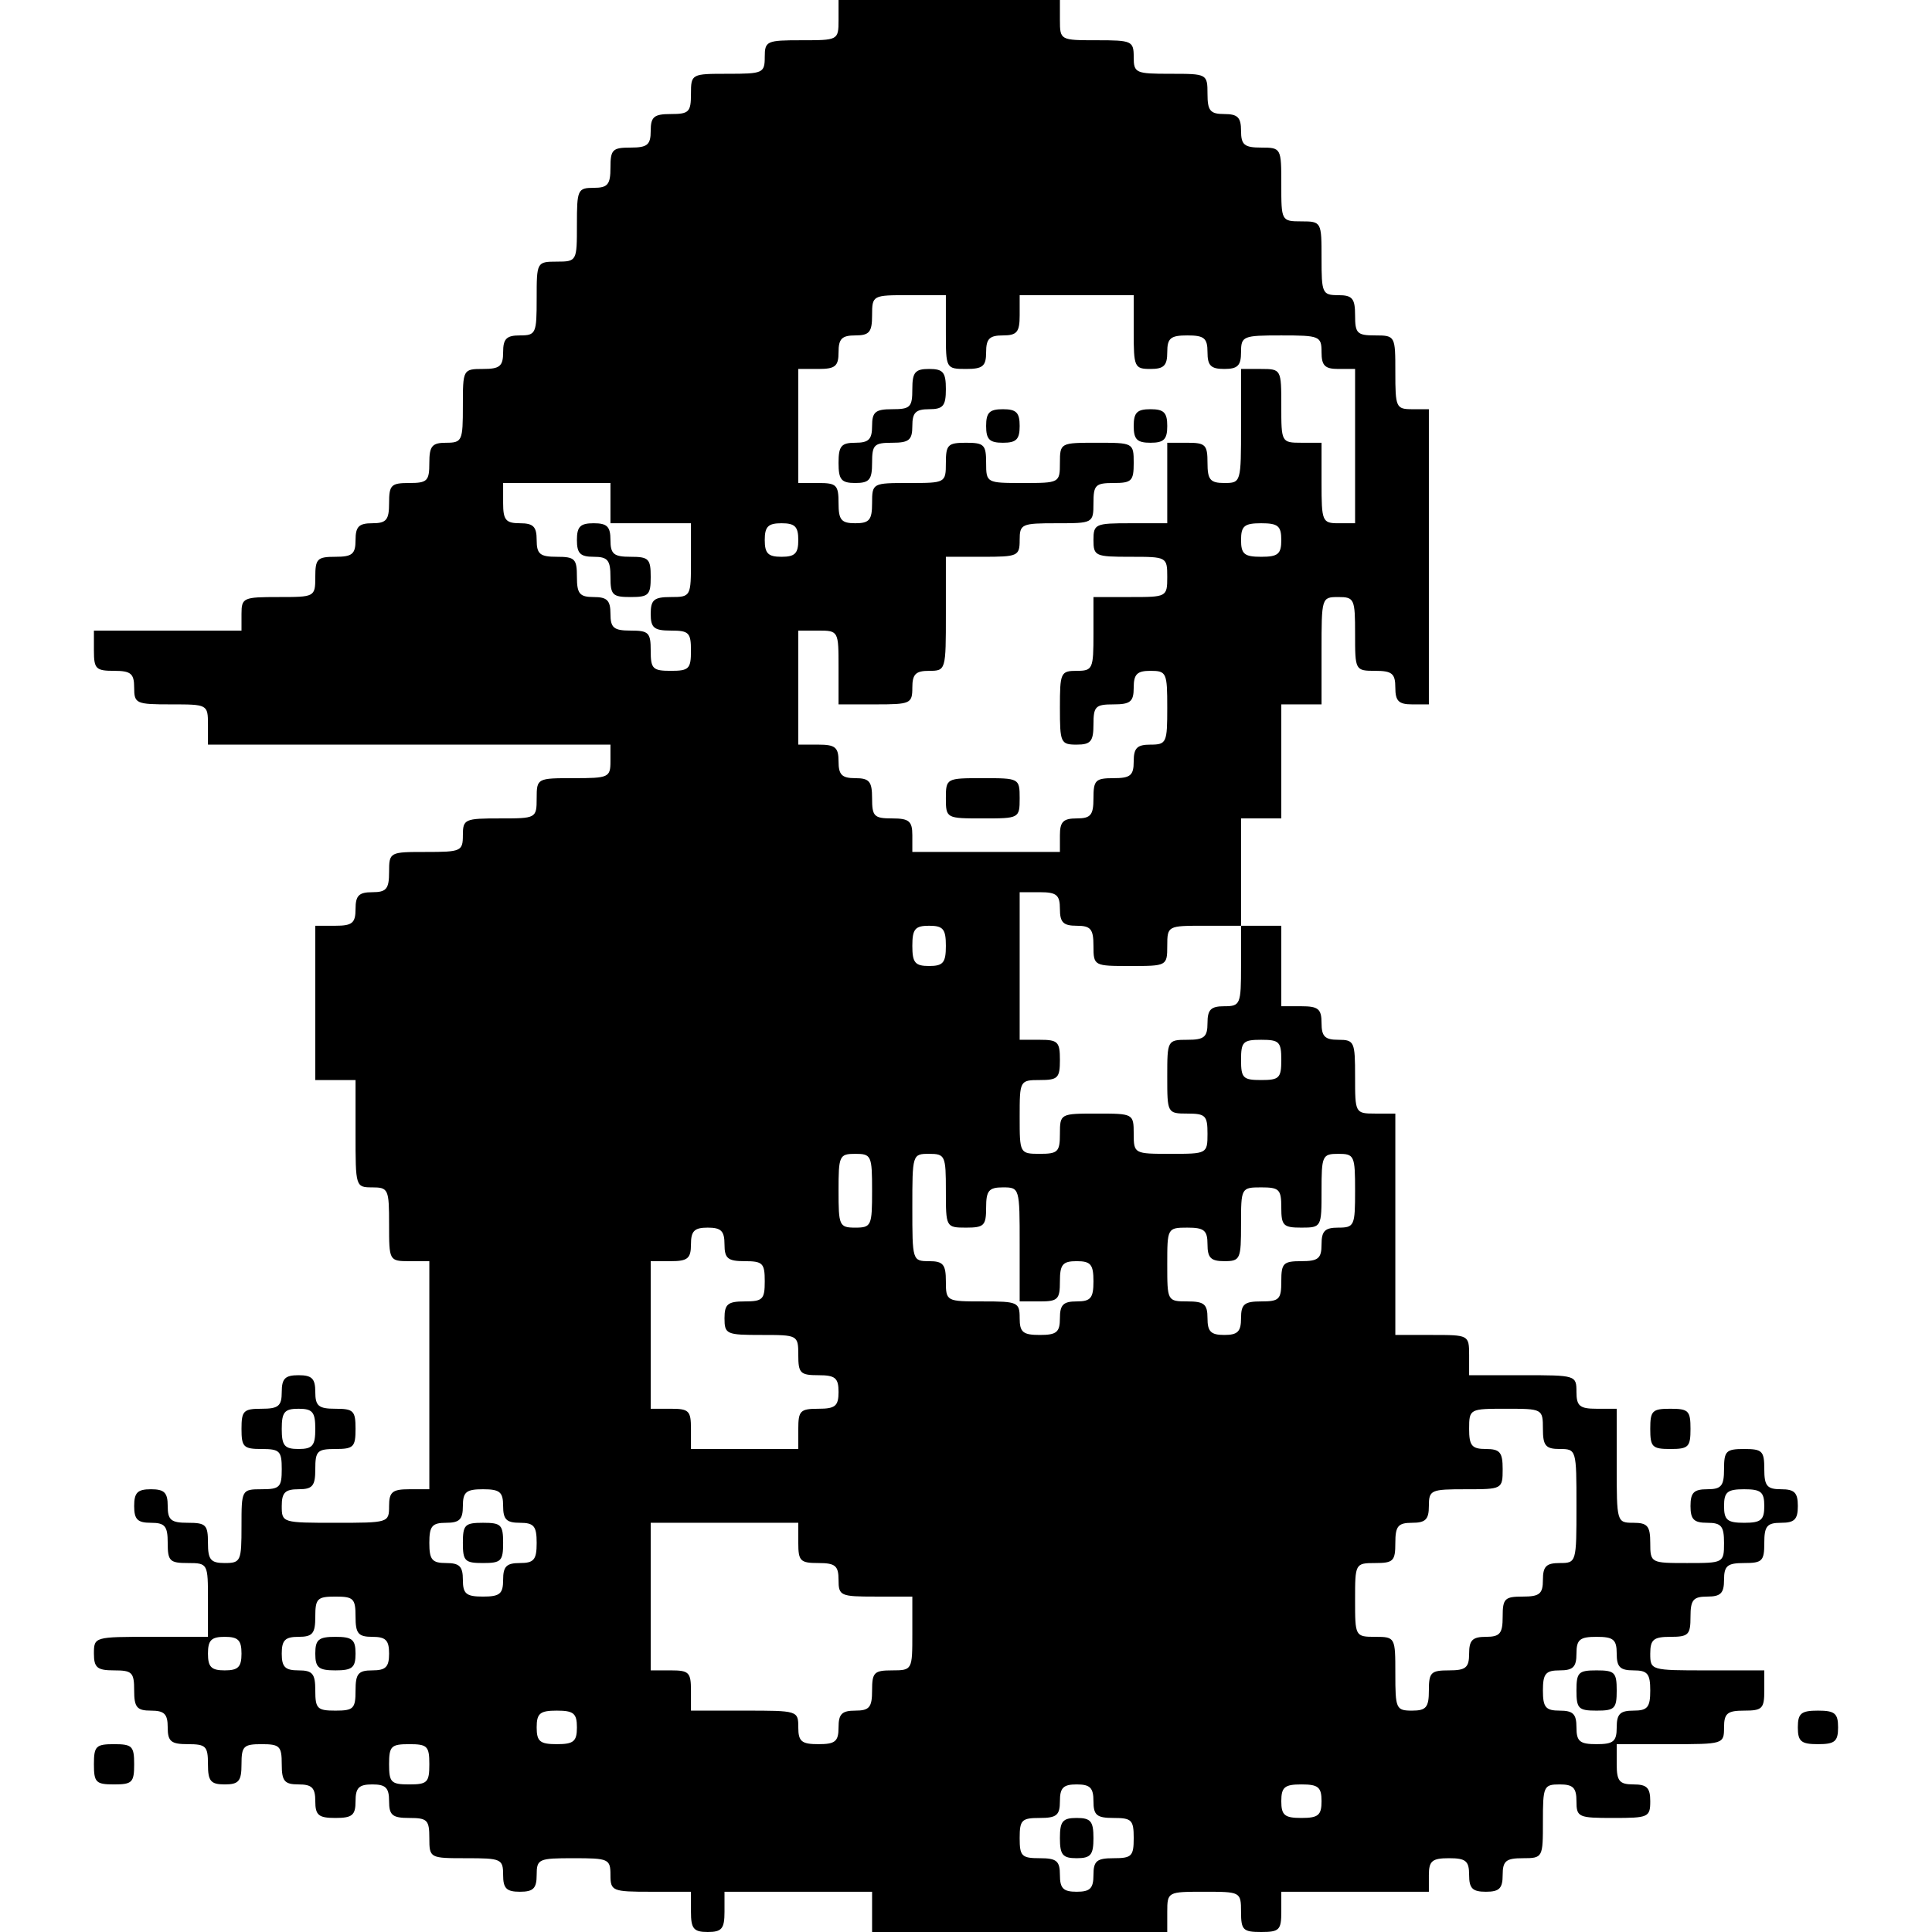
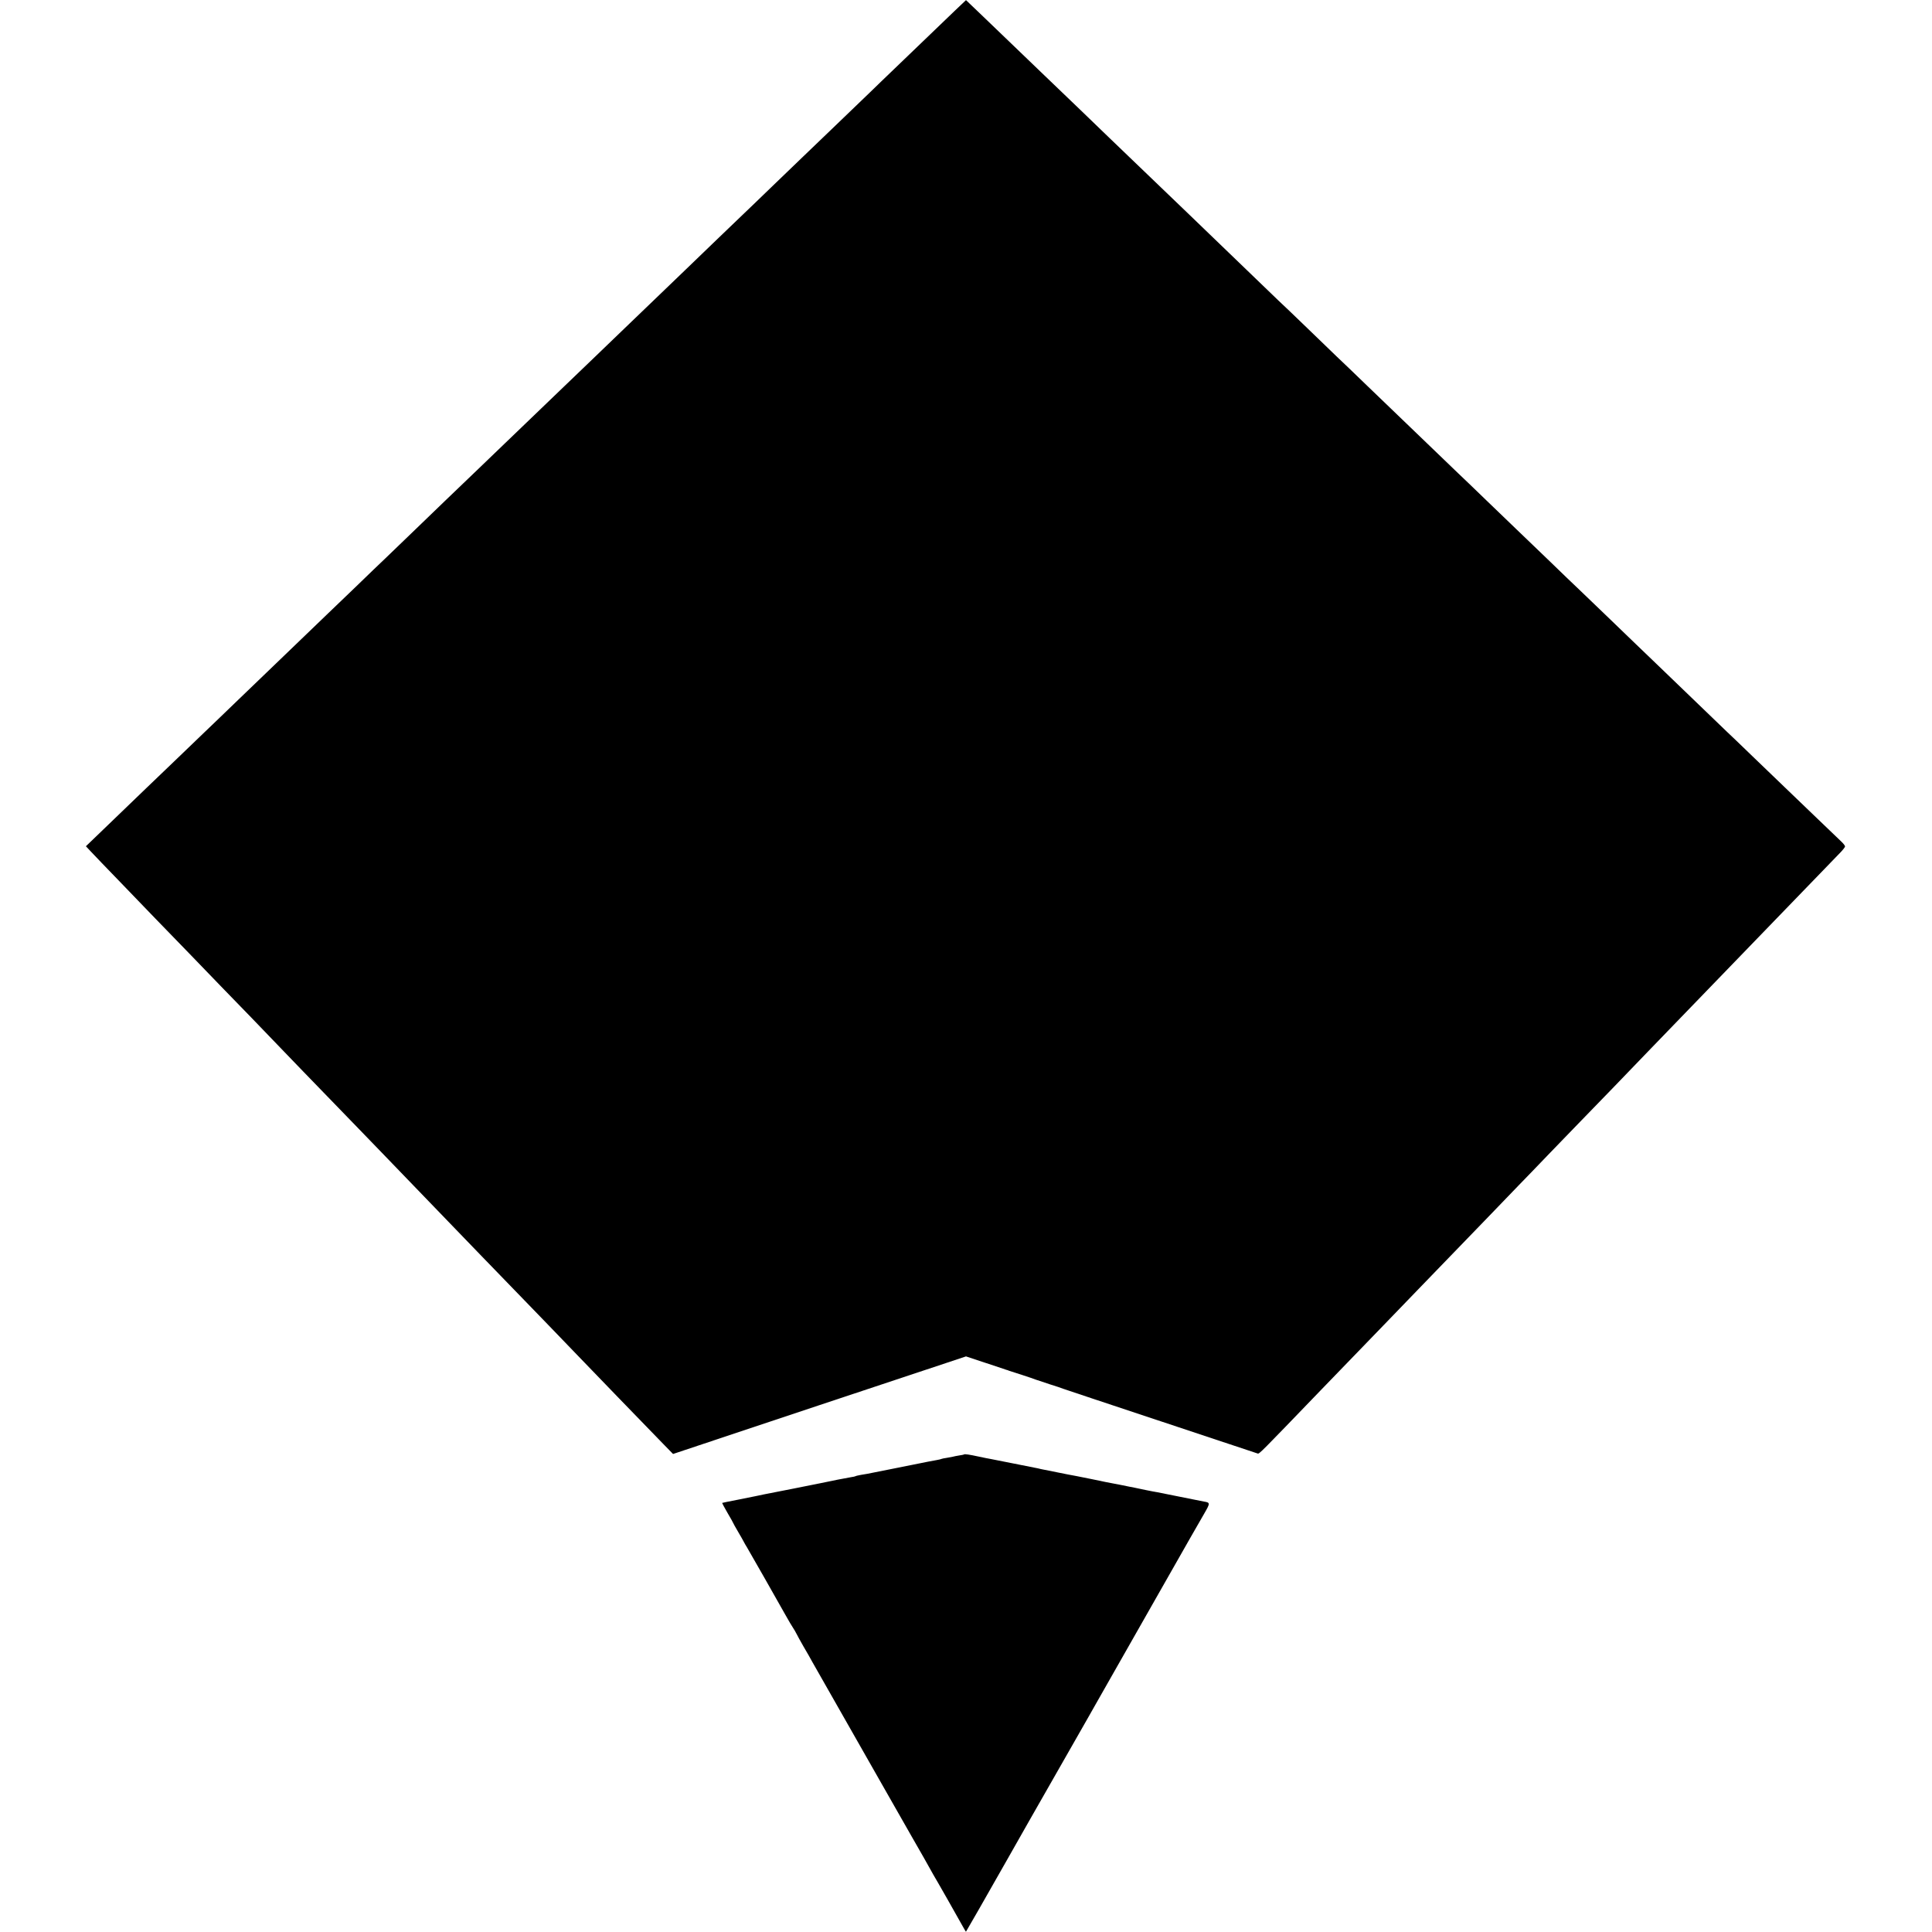
- <svg xmlns="http://www.w3.org/2000/svg" version="1.0" width="288pt" height="288pt" viewBox="0 0 288 288" preserveAspectRatio="xMidYMid meet">
-   <g transform="translate(0,288) scale(0.1,-0.1)" fill="#000000" stroke="none">
-     <path d="M1250 2850 c0 -30 -1 -30 -55 -30 -52 0 -55 -1 -55 -25 0 -24 -3 -25 -55 -25 -54 0 -55 0 -55 -30 0 -27 -3 -30 -30 -30 -25 0 -30 -4 -30 -25 0 -21 -5 -25 -30 -25 -27 0 -30 -3 -30 -30 0 -25 -4 -30 -25 -30 -24 0 -25 -3 -25 -55 0 -54 0 -55 -30 -55 -30 0 -30 -1 -30 -55 0 -52 -1 -55 -25 -55 -20 0 -25 -5 -25 -25 0 -21 -5 -25 -30 -25 -30 0 -30 -1 -30 -55 0 -52 -1 -55 -25 -55 -21 0 -25 -5 -25 -30 0 -27 -3 -30 -30 -30 -27 0 -30 -3 -30 -30 0 -25 -4 -30 -25 -30 -20 0 -25 -5 -25 -25 0 -21 -5 -25 -30 -25 -27 0 -30 -3 -30 -30 0 -30 -1 -30 -55 -30 -52 0 -55 -1 -55 -25 l0 -25 -110 0 -110 0 0 -30 c0 -27 3 -30 30 -30 25 0 30 -4 30 -25 0 -24 3 -25 55 -25 54 0 55 0 55 -30 l0 -30 300 0 300 0 0 -25 c0 -24 -3 -25 -55 -25 -54 0 -55 0 -55 -30 0 -30 -1 -30 -55 -30 -52 0 -55 -1 -55 -25 0 -24 -3 -25 -55 -25 -54 0 -55 0 -55 -30 0 -25 -4 -30 -25 -30 -20 0 -25 -5 -25 -25 0 -21 -5 -25 -30 -25 l-30 0 0 -115 0 -115 30 0 30 0 0 -80 c0 -79 0 -80 25 -80 24 0 25 -3 25 -55 0 -54 0 -55 30 -55 l30 0 0 -170 0 -170 -30 0 c-25 0 -30 -4 -30 -25 0 -25 -1 -25 -80 -25 -79 0 -80 0 -80 25 0 20 5 25 25 25 21 0 25 5 25 30 0 27 3 30 30 30 27 0 30 3 30 30 0 27 -3 30 -30 30 -25 0 -30 4 -30 25 0 20 -5 25 -25 25 -20 0 -25 -5 -25 -25 0 -21 -5 -25 -30 -25 -27 0 -30 -3 -30 -30 0 -27 3 -30 30 -30 27 0 30 -3 30 -30 0 -27 -3 -30 -30 -30 -30 0 -30 -1 -30 -55 0 -52 -1 -55 -25 -55 -21 0 -25 5 -25 30 0 27 -3 30 -30 30 -25 0 -30 4 -30 25 0 20 -5 25 -25 25 -20 0 -25 -5 -25 -25 0 -20 5 -25 25 -25 21 0 25 -5 25 -30 0 -27 3 -30 30 -30 30 0 30 -1 30 -55 l0 -55 -85 0 c-84 0 -85 0 -85 -25 0 -21 5 -25 30 -25 27 0 30 -3 30 -30 0 -25 4 -30 25 -30 20 0 25 -5 25 -25 0 -21 5 -25 30 -25 27 0 30 -3 30 -30 0 -25 4 -30 25 -30 21 0 25 5 25 30 0 27 3 30 30 30 27 0 30 -3 30 -30 0 -25 4 -30 25 -30 20 0 25 -5 25 -25 0 -21 5 -25 30 -25 25 0 30 4 30 25 0 20 5 25 25 25 20 0 25 -5 25 -25 0 -21 5 -25 30 -25 27 0 30 -3 30 -30 0 -30 1 -30 55 -30 52 0 55 -1 55 -25 0 -20 5 -25 25 -25 20 0 25 5 25 25 0 24 3 25 55 25 52 0 55 -1 55 -25 0 -24 3 -25 60 -25 l60 0 0 -30 c0 -25 4 -30 25 -30 21 0 25 5 25 30 l0 30 110 0 110 0 0 -30 0 -30 220 0 220 0 0 30 c0 30 1 30 55 30 54 0 55 0 55 -30 0 -27 3 -30 30 -30 27 0 30 3 30 30 l0 30 110 0 110 0 0 25 c0 21 5 25 30 25 25 0 30 -4 30 -25 0 -20 5 -25 25 -25 20 0 25 5 25 25 0 21 5 25 30 25 30 0 30 1 30 55 0 52 1 55 25 55 20 0 25 -5 25 -25 0 -24 3 -25 55 -25 52 0 55 1 55 25 0 20 -5 25 -25 25 -21 0 -25 5 -25 30 l0 30 80 0 c79 0 80 0 80 25 0 21 5 25 30 25 27 0 30 3 30 30 l0 30 -85 0 c-84 0 -85 0 -85 25 0 21 5 25 30 25 27 0 30 3 30 30 0 25 4 30 25 30 20 0 25 5 25 25 0 21 5 25 30 25 27 0 30 3 30 30 0 25 4 30 25 30 20 0 25 5 25 25 0 20 -5 25 -25 25 -21 0 -25 5 -25 30 0 27 -3 30 -30 30 -27 0 -30 -3 -30 -30 0 -25 -4 -30 -25 -30 -20 0 -25 -5 -25 -25 0 -20 5 -25 25 -25 21 0 25 -5 25 -30 0 -30 -1 -30 -55 -30 -54 0 -55 0 -55 30 0 25 -4 30 -25 30 -25 0 -25 1 -25 85 l0 85 -30 0 c-25 0 -30 4 -30 25 0 25 -1 25 -80 25 l-80 0 0 30 c0 30 -1 30 -55 30 l-55 0 0 165 0 165 -30 0 c-30 0 -30 1 -30 55 0 52 -1 55 -25 55 -20 0 -25 5 -25 25 0 21 -5 25 -30 25 l-30 0 0 60 0 60 -30 0 -30 0 0 80 0 80 30 0 30 0 0 85 0 85 30 0 30 0 0 80 c0 79 0 80 25 80 24 0 25 -3 25 -55 0 -54 0 -55 30 -55 25 0 30 -4 30 -25 0 -20 5 -25 25 -25 l25 0 0 220 0 220 -25 0 c-24 0 -25 3 -25 55 0 54 0 55 -30 55 -27 0 -30 3 -30 30 0 25 -4 30 -25 30 -24 0 -25 3 -25 55 0 54 0 55 -30 55 -30 0 -30 1 -30 55 0 54 0 55 -30 55 -25 0 -30 4 -30 25 0 20 -5 25 -25 25 -21 0 -25 5 -25 30 0 30 -1 30 -55 30 -52 0 -55 1 -55 25 0 24 -3 25 -55 25 -54 0 -55 0 -55 30 l0 30 -165 0 -165 0 0 -30z m160 -465 c0 -54 0 -55 30 -55 25 0 30 4 30 25 0 20 5 25 25 25 21 0 25 5 25 30 l0 30 85 0 85 0 0 -55 c0 -52 1 -55 25 -55 20 0 25 5 25 25 0 21 5 25 30 25 25 0 30 -4 30 -25 0 -20 5 -25 25 -25 20 0 25 5 25 25 0 24 3 25 60 25 57 0 60 -1 60 -25 0 -20 5 -25 25 -25 l25 0 0 -115 0 -115 -25 0 c-24 0 -25 3 -25 60 l0 60 -30 0 c-30 0 -30 1 -30 55 0 54 0 55 -30 55 l-30 0 0 -85 c0 -84 0 -85 -25 -85 -21 0 -25 5 -25 30 0 27 -3 30 -30 30 l-30 0 0 -60 0 -60 -55 0 c-52 0 -55 -1 -55 -25 0 -24 3 -25 55 -25 54 0 55 0 55 -30 0 -30 -1 -30 -55 -30 l-55 0 0 -55 c0 -52 -1 -55 -25 -55 -24 0 -25 -3 -25 -55 0 -52 1 -55 25 -55 21 0 25 5 25 30 0 27 3 30 30 30 25 0 30 4 30 25 0 20 5 25 25 25 24 0 25 -3 25 -55 0 -52 -1 -55 -25 -55 -20 0 -25 -5 -25 -25 0 -21 -5 -25 -30 -25 -27 0 -30 -3 -30 -30 0 -25 -4 -30 -25 -30 -20 0 -25 -5 -25 -25 l0 -25 -110 0 -110 0 0 25 c0 21 -5 25 -30 25 -27 0 -30 3 -30 30 0 25 -4 30 -25 30 -20 0 -25 5 -25 25 0 21 -5 25 -30 25 l-30 0 0 85 0 85 30 0 c30 0 30 -1 30 -55 l0 -55 55 0 c52 0 55 1 55 25 0 20 5 25 25 25 25 0 25 1 25 85 l0 85 55 0 c52 0 55 1 55 25 0 24 3 25 55 25 54 0 55 0 55 30 0 27 3 30 30 30 27 0 30 3 30 30 0 30 -1 30 -55 30 -54 0 -55 0 -55 -30 0 -30 -1 -30 -55 -30 -54 0 -55 0 -55 30 0 27 -3 30 -30 30 -27 0 -30 -3 -30 -30 0 -30 -1 -30 -55 -30 -54 0 -55 0 -55 -30 0 -25 -4 -30 -25 -30 -21 0 -25 5 -25 30 0 27 -3 30 -30 30 l-30 0 0 85 0 85 30 0 c25 0 30 4 30 25 0 20 5 25 25 25 21 0 25 5 25 30 0 30 1 30 55 30 l55 0 0 -55z m-500 -255 l0 -30 60 0 60 0 0 -55 c0 -54 0 -55 -30 -55 -25 0 -30 -4 -30 -25 0 -21 5 -25 30 -25 27 0 30 -3 30 -30 0 -27 -3 -30 -30 -30 -27 0 -30 3 -30 30 0 27 -3 30 -30 30 -25 0 -30 4 -30 25 0 20 -5 25 -25 25 -21 0 -25 5 -25 30 0 27 -3 30 -30 30 -25 0 -30 4 -30 25 0 20 -5 25 -25 25 -21 0 -25 5 -25 30 l0 30 80 0 80 0 0 -30z m280 -55 c0 -20 -5 -25 -25 -25 -20 0 -25 5 -25 25 0 20 5 25 25 25 20 0 25 -5 25 -25z m720 0 c0 -21 -5 -25 -30 -25 -25 0 -30 4 -30 25 0 21 5 25 30 25 25 0 30 -4 30 -25z m-330 -550 c0 -20 5 -25 25 -25 21 0 25 -5 25 -30 0 -30 1 -30 55 -30 54 0 55 0 55 30 0 30 1 30 55 30 l55 0 0 -60 c0 -57 -1 -60 -25 -60 -20 0 -25 -5 -25 -25 0 -21 -5 -25 -30 -25 -30 0 -30 -1 -30 -55 0 -54 0 -55 30 -55 27 0 30 -3 30 -30 0 -30 -1 -30 -55 -30 -54 0 -55 0 -55 30 0 30 -1 30 -55 30 -54 0 -55 0 -55 -30 0 -27 -3 -30 -30 -30 -30 0 -30 1 -30 55 0 54 0 55 30 55 27 0 30 3 30 30 0 27 -3 30 -30 30 l-30 0 0 110 0 110 30 0 c25 0 30 -4 30 -25z m-170 -55 c0 -25 -4 -30 -25 -30 -21 0 -25 5 -25 30 0 25 4 30 25 30 21 0 25 -5 25 -30z m500 -170 c0 -27 -3 -30 -30 -30 -27 0 -30 3 -30 30 0 27 3 30 30 30 27 0 30 -3 30 -30z m-610 -195 c0 -52 -1 -55 -25 -55 -24 0 -25 3 -25 55 0 52 1 55 25 55 24 0 25 -3 25 -55z m110 0 c0 -54 0 -55 30 -55 27 0 30 3 30 30 0 25 4 30 25 30 25 0 25 -1 25 -85 l0 -85 30 0 c27 0 30 3 30 30 0 25 4 30 25 30 21 0 25 -5 25 -30 0 -25 -4 -30 -25 -30 -20 0 -25 -5 -25 -25 0 -21 -5 -25 -30 -25 -25 0 -30 4 -30 25 0 24 -3 25 -55 25 -54 0 -55 0 -55 30 0 25 -4 30 -25 30 -25 0 -25 1 -25 80 0 79 0 80 25 80 24 0 25 -3 25 -55z m610 0 c0 -52 -1 -55 -25 -55 -20 0 -25 -5 -25 -25 0 -21 -5 -25 -30 -25 -27 0 -30 -3 -30 -30 0 -27 -3 -30 -30 -30 -25 0 -30 -4 -30 -25 0 -20 -5 -25 -25 -25 -20 0 -25 5 -25 25 0 21 -5 25 -30 25 -30 0 -30 1 -30 55 0 54 0 55 30 55 25 0 30 -4 30 -25 0 -20 5 -25 25 -25 24 0 25 3 25 55 0 54 0 55 30 55 27 0 30 -3 30 -30 0 -27 3 -30 30 -30 30 0 30 1 30 55 0 52 1 55 25 55 24 0 25 -3 25 -55z m-940 -80 c0 -21 5 -25 30 -25 27 0 30 -3 30 -30 0 -27 -3 -30 -30 -30 -25 0 -30 -4 -30 -25 0 -24 3 -25 55 -25 54 0 55 0 55 -30 0 -27 3 -30 30 -30 25 0 30 -4 30 -25 0 -21 -5 -25 -30 -25 -27 0 -30 -3 -30 -30 l0 -30 -80 0 -80 0 0 30 c0 27 -3 30 -30 30 l-30 0 0 110 0 110 30 0 c25 0 30 4 30 25 0 20 5 25 25 25 20 0 25 -5 25 -25z m-610 -275 c0 -25 -4 -30 -25 -30 -21 0 -25 5 -25 30 0 25 4 30 25 30 21 0 25 -5 25 -30z m1830 0 c0 -25 4 -30 25 -30 25 0 25 -1 25 -85 0 -84 0 -85 -25 -85 -20 0 -25 -5 -25 -25 0 -21 -5 -25 -30 -25 -27 0 -30 -3 -30 -30 0 -25 -4 -30 -25 -30 -20 0 -25 -5 -25 -25 0 -21 -5 -25 -30 -25 -27 0 -30 -3 -30 -30 0 -25 -4 -30 -25 -30 -24 0 -25 3 -25 55 0 54 0 55 -30 55 -30 0 -30 1 -30 55 0 54 0 55 30 55 27 0 30 3 30 30 0 25 4 30 25 30 20 0 25 5 25 25 0 24 3 25 55 25 54 0 55 0 55 30 0 25 -4 30 -25 30 -21 0 -25 5 -25 30 0 30 1 30 55 30 54 0 55 0 55 -30z m-1550 -115 c0 -20 5 -25 25 -25 21 0 25 -5 25 -30 0 -25 -4 -30 -25 -30 -20 0 -25 -5 -25 -25 0 -21 -5 -25 -30 -25 -25 0 -30 4 -30 25 0 20 -5 25 -25 25 -21 0 -25 5 -25 30 0 25 4 30 25 30 20 0 25 5 25 25 0 21 5 25 30 25 25 0 30 -4 30 -25z m1880 0 c0 -21 -5 -25 -30 -25 -25 0 -30 4 -30 25 0 21 5 25 30 25 25 0 30 -4 30 -25z m-1440 -55 c0 -27 3 -30 30 -30 25 0 30 -4 30 -25 0 -24 3 -25 55 -25 l55 0 0 -55 c0 -54 0 -55 -30 -55 -27 0 -30 -3 -30 -30 0 -25 -4 -30 -25 -30 -20 0 -25 -5 -25 -25 0 -21 -5 -25 -30 -25 -25 0 -30 4 -30 25 0 25 -1 25 -80 25 l-80 0 0 30 c0 27 -3 30 -30 30 l-30 0 0 110 0 110 110 0 110 0 0 -30z m-660 -110 c0 -25 4 -30 25 -30 20 0 25 -5 25 -25 0 -20 -5 -25 -25 -25 -21 0 -25 -5 -25 -30 0 -27 -3 -30 -30 -30 -27 0 -30 3 -30 30 0 25 -4 30 -25 30 -20 0 -25 5 -25 25 0 20 5 25 25 25 21 0 25 5 25 30 0 27 3 30 30 30 27 0 30 -3 30 -30z m-170 -55 c0 -20 -5 -25 -25 -25 -20 0 -25 5 -25 25 0 20 5 25 25 25 20 0 25 -5 25 -25z m2050 0 c0 -20 5 -25 25 -25 21 0 25 -5 25 -30 0 -25 -4 -30 -25 -30 -20 0 -25 -5 -25 -25 0 -21 -5 -25 -30 -25 -25 0 -30 4 -30 25 0 20 -5 25 -25 25 -21 0 -25 5 -25 30 0 25 4 30 25 30 20 0 25 5 25 25 0 21 5 25 30 25 25 0 30 -4 30 -25z m-1550 -110 c0 -21 -5 -25 -30 -25 -25 0 -30 4 -30 25 0 21 5 25 30 25 25 0 30 -4 30 -25z m-220 -55 c0 -27 -3 -30 -30 -30 -27 0 -30 3 -30 30 0 27 3 30 30 30 27 0 30 -3 30 -30z m990 -55 c0 -21 5 -25 30 -25 27 0 30 -3 30 -30 0 -27 -3 -30 -30 -30 -25 0 -30 -4 -30 -25 0 -20 -5 -25 -25 -25 -20 0 -25 5 -25 25 0 21 -5 25 -30 25 -27 0 -30 3 -30 30 0 27 3 30 30 30 25 0 30 4 30 25 0 20 5 25 25 25 20 0 25 -5 25 -25z m340 0 c0 -21 -5 -25 -30 -25 -25 0 -30 4 -30 25 0 21 5 25 30 25 25 0 30 -4 30 -25z" />
-     <path d="M1360 2300 c0 -27 -3 -30 -30 -30 -25 0 -30 -4 -30 -25 0 -20 -5 -25 -25 -25 -21 0 -25 -5 -25 -30 0 -25 4 -30 25 -30 21 0 25 5 25 30 0 27 3 30 30 30 25 0 30 4 30 25 0 20 5 25 25 25 21 0 25 5 25 30 0 25 -4 30 -25 30 -21 0 -25 -5 -25 -30z" />
-     <path d="M1470 2245 c0 -20 5 -25 25 -25 20 0 25 5 25 25 0 20 -5 25 -25 25 -20 0 -25 -5 -25 -25z" />
-     <path d="M1690 2245 c0 -20 5 -25 25 -25 20 0 25 5 25 25 0 20 -5 25 -25 25 -20 0 -25 -5 -25 -25z" />
-     <path d="M1410 1690 c0 -30 1 -30 55 -30 54 0 55 0 55 30 0 30 -1 30 -55 30 -54 0 -55 0 -55 -30z" />
-     <path d="M860 2075 c0 -20 5 -25 25 -25 21 0 25 -5 25 -30 0 -27 3 -30 30 -30 27 0 30 3 30 30 0 27 -3 30 -30 30 -25 0 -30 4 -30 25 0 20 -5 25 -25 25 -20 0 -25 -5 -25 -25z" />
-     <path d="M690 580 c0 -27 3 -30 30 -30 27 0 30 3 30 30 0 27 -3 30 -30 30 -27 0 -30 -3 -30 -30z" />
-     <path d="M470 415 c0 -21 5 -25 30 -25 25 0 30 4 30 25 0 21 -5 25 -30 25 -25 0 -30 -4 -30 -25z" />
-     <path d="M2350 360 c0 -27 3 -30 30 -30 27 0 30 3 30 30 0 27 -3 30 -30 30 -27 0 -30 -3 -30 -30z" />
-     <path d="M1580 140 c0 -25 4 -30 25 -30 21 0 25 5 25 30 0 25 -4 30 -25 30 -21 0 -25 -5 -25 -30z" />
-     <path d="M2460 750 c0 -27 3 -30 30 -30 27 0 30 3 30 30 0 27 -3 30 -30 30 -27 0 -30 -3 -30 -30z" />
-     <path d="M2680 305 c0 -21 5 -25 30 -25 25 0 30 4 30 25 0 21 -5 25 -30 25 -25 0 -30 -4 -30 -25z" />
-     <path d="M140 250 c0 -27 3 -30 30 -30 27 0 30 3 30 30 0 27 -3 30 -30 30 -27 0 -30 -3 -30 -30z" />
+ <svg xmlns="http://www.w3.org/2000/svg" version="1.0" width="1689pt" height="1689pt" viewBox="0 0 1689 1689" preserveAspectRatio="xMidYMid meet">
+   <g transform="translate(0,1689) scale(0.1,-0.1)" fill="#000000" stroke="none">
+     <path d="M8345 16794 c-91 -87 -346 -333 -640 -615 -60 -59 -140 -135 -176 -170 -37 -35 -153 -147 -259 -249 -106 -102 -218 -209 -249 -239 -31 -29 -150 -145 -266 -256 -115 -112 -235 -226 -265 -255 -50 -48 -364 -349 -499 -480 -69 -66 -458 -440 -546 -525 -35 -33 -154 -148 -265 -255 -112 -107 -224 -215 -250 -240 -62 -60 -423 -406 -515 -495 -66 -63 -409 -394 -526 -505 -25 -25 -140 -135 -254 -245 -114 -110 -236 -227 -270 -260 -35 -33 -152 -145 -260 -250 -108 -104 -220 -212 -249 -239 -58 -55 -424 -407 -526 -506 -37 -36 -154 -149 -261 -251 -107 -103 -234 -226 -284 -273 -101 -98 -405 -389 -501 -481 -107 -103 -434 -418 -485 -467 l-48 -46 42 -45 c23 -25 146 -153 273 -284 127 -131 258 -267 292 -303 34 -35 167 -172 295 -304 127 -132 252 -261 277 -287 25 -25 145 -149 267 -275 121 -126 249 -258 283 -294 55 -58 187 -194 652 -674 69 -72 162 -168 205 -212 43 -45 177 -184 298 -309 121 -125 256 -265 300 -311 78 -81 466 -483 555 -574 129 -133 516 -533 566 -586 98 -102 573 -594 742 -767 l86 -88 1280 427 1281 426 175 -58 c96 -32 177 -59 180 -60 3 0 12 -3 20 -7 8 -3 60 -20 115 -37 55 -18 109 -36 120 -41 11 -4 65 -22 120 -40 55 -17 109 -35 120 -40 11 -4 396 -133 855 -285 459 -152 840 -279 845 -281 14 -5 23 5 550 552 62 64 454 470 555 574 41 43 179 185 305 316 127 131 257 266 290 300 69 71 477 493 586 607 41 42 165 170 275 285 111 114 232 240 269 278 37 39 167 173 289 298 121 126 250 259 286 297 36 37 165 170 286 296 122 126 252 261 290 300 38 40 169 175 290 300 122 126 252 261 290 300 138 143 480 497 527 545 26 26 47 53 47 59 0 7 -15 26 -32 42 -18 17 -127 121 -242 232 -115 110 -230 221 -256 246 -26 25 -143 137 -260 250 -117 113 -227 219 -245 235 -37 35 -446 429 -619 596 -67 64 -146 140 -176 169 -30 29 -143 137 -250 241 -107 103 -220 212 -251 241 -31 29 -148 141 -260 250 -112 108 -238 228 -279 268 -41 39 -160 154 -265 255 -104 101 -217 209 -250 240 -33 32 -152 146 -265 255 -113 109 -230 221 -260 250 -30 29 -148 142 -263 253 -114 110 -235 227 -270 259 -34 33 -151 146 -261 252 -109 105 -221 213 -250 239 -46 44 -249 240 -604 582 -75 72 -161 155 -192 185 -320 307 -460 442 -503 483 -27 26 -107 102 -177 170 -104 101 -366 353 -600 577 -26 25 -143 137 -260 250 -117 113 -232 223 -255 245 -23 22 -64 61 -91 87 l-49 47 -100 -95z" />
+     <path d="M8428 4175 c-2 -2 -21 -6 -43 -9 -22 -4 -47 -8 -55 -11 -8 -2 -32 -6 -54 -10 -21 -3 -41 -7 -45 -9 -3 -2 -22 -7 -41 -10 -19 -3 -114 -21 -210 -41 -96 -19 -184 -37 -195 -39 -44 -9 -181 -36 -201 -40 -12 -2 -38 -7 -59 -10 -20 -4 -41 -8 -45 -11 -4 -2 -22 -7 -41 -9 -28 -4 -197 -37 -259 -51 -8 -2 -118 -24 -245 -49 -126 -25 -241 -47 -255 -50 -42 -9 -79 -17 -210 -43 -114 -22 -151 -30 -157 -32 -1 -1 20 -40 47 -87 28 -47 50 -87 50 -89 0 -2 19 -36 43 -77 24 -40 46 -80 50 -88 4 -8 15 -28 26 -45 19 -31 289 -506 334 -587 26 -48 63 -109 85 -143 6 -11 15 -27 19 -35 3 -8 30 -55 58 -105 29 -49 64 -110 77 -135 14 -25 145 -256 293 -515 147 -259 296 -519 330 -580 80 -141 77 -135 245 -430 79 -137 152 -266 162 -285 10 -19 23 -42 28 -50 12 -18 235 -410 263 -462 12 -21 21 -37 22 -35 5 6 182 316 350 612 103 182 196 345 206 363 64 112 473 830 509 892 23 41 54 95 68 120 14 25 87 153 162 285 75 132 271 476 435 765 164 289 322 566 351 615 55 95 55 99 -1 108 -16 3 -111 22 -210 42 -99 20 -189 38 -200 40 -11 1 -54 10 -95 18 -41 9 -86 18 -100 21 -14 2 -70 14 -125 25 -55 11 -111 22 -125 24 -14 3 -72 15 -130 27 -58 12 -116 23 -130 26 -14 2 -47 9 -75 14 -27 6 -61 12 -75 15 -48 9 -135 27 -160 32 -14 4 -34 8 -45 10 -11 2 -97 19 -191 38 -93 19 -185 37 -202 40 -18 3 -65 12 -105 21 -83 18 -124 24 -129 19z" />
  </g>
</svg>
